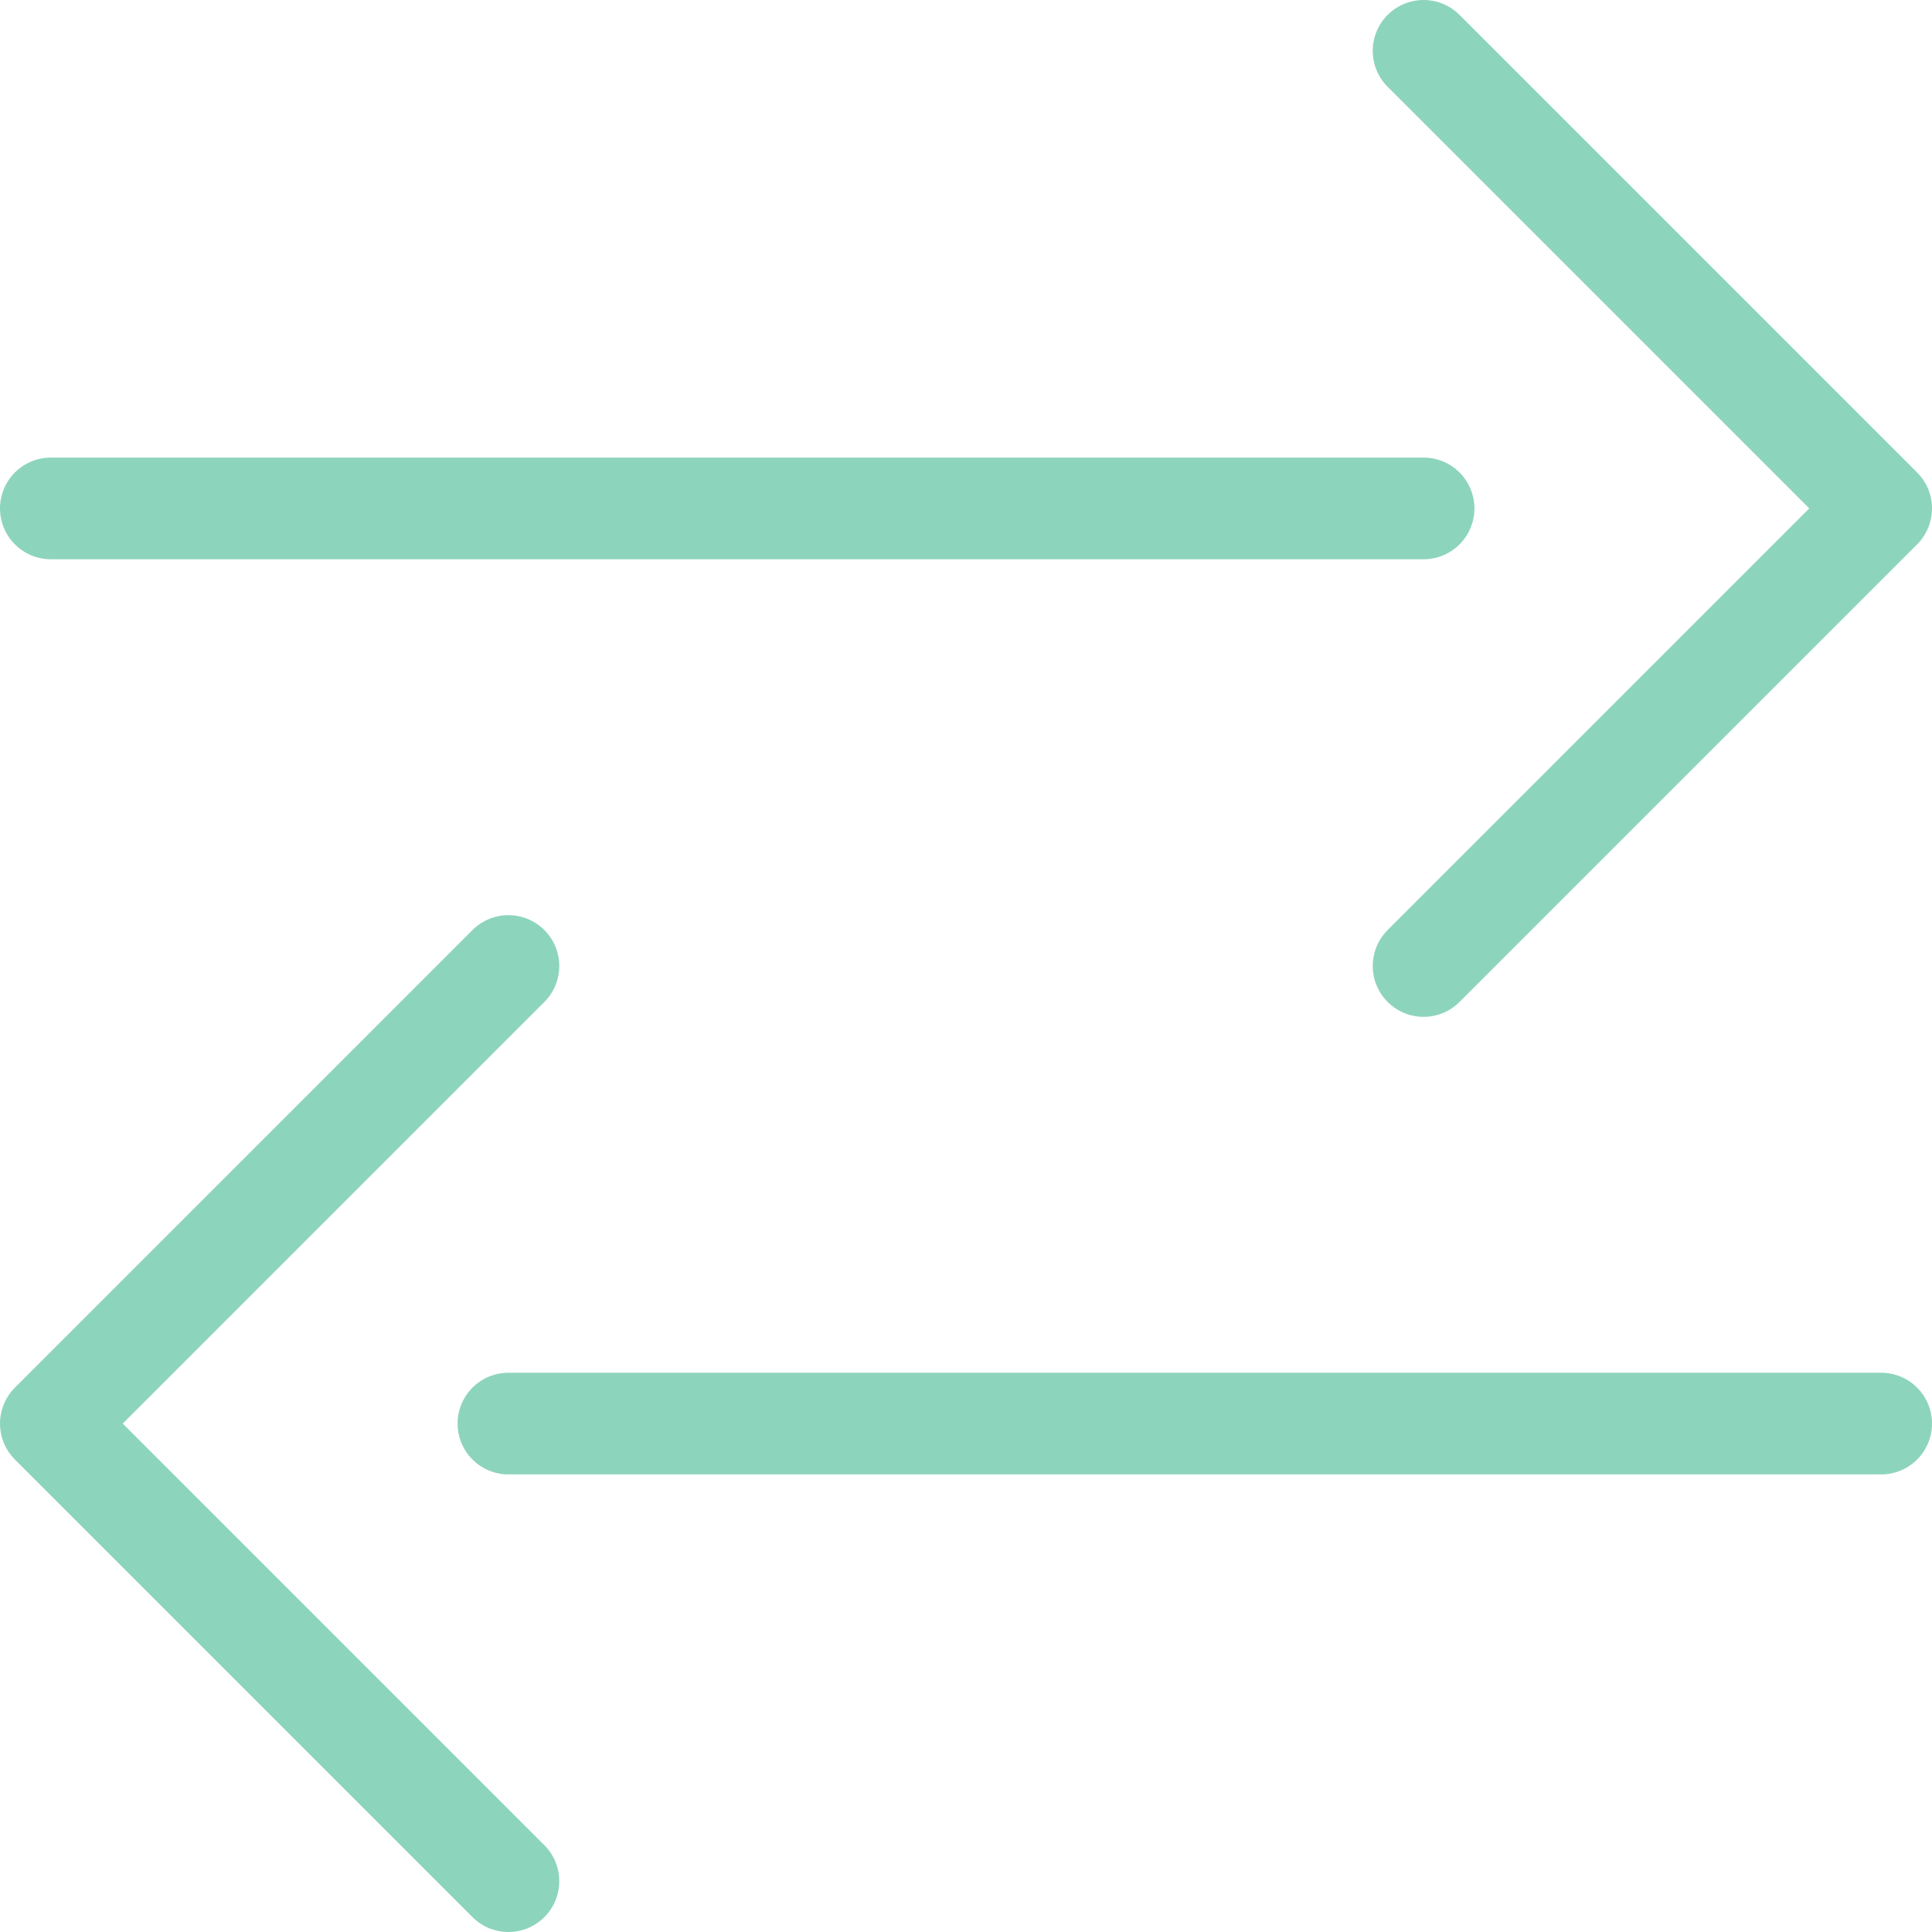
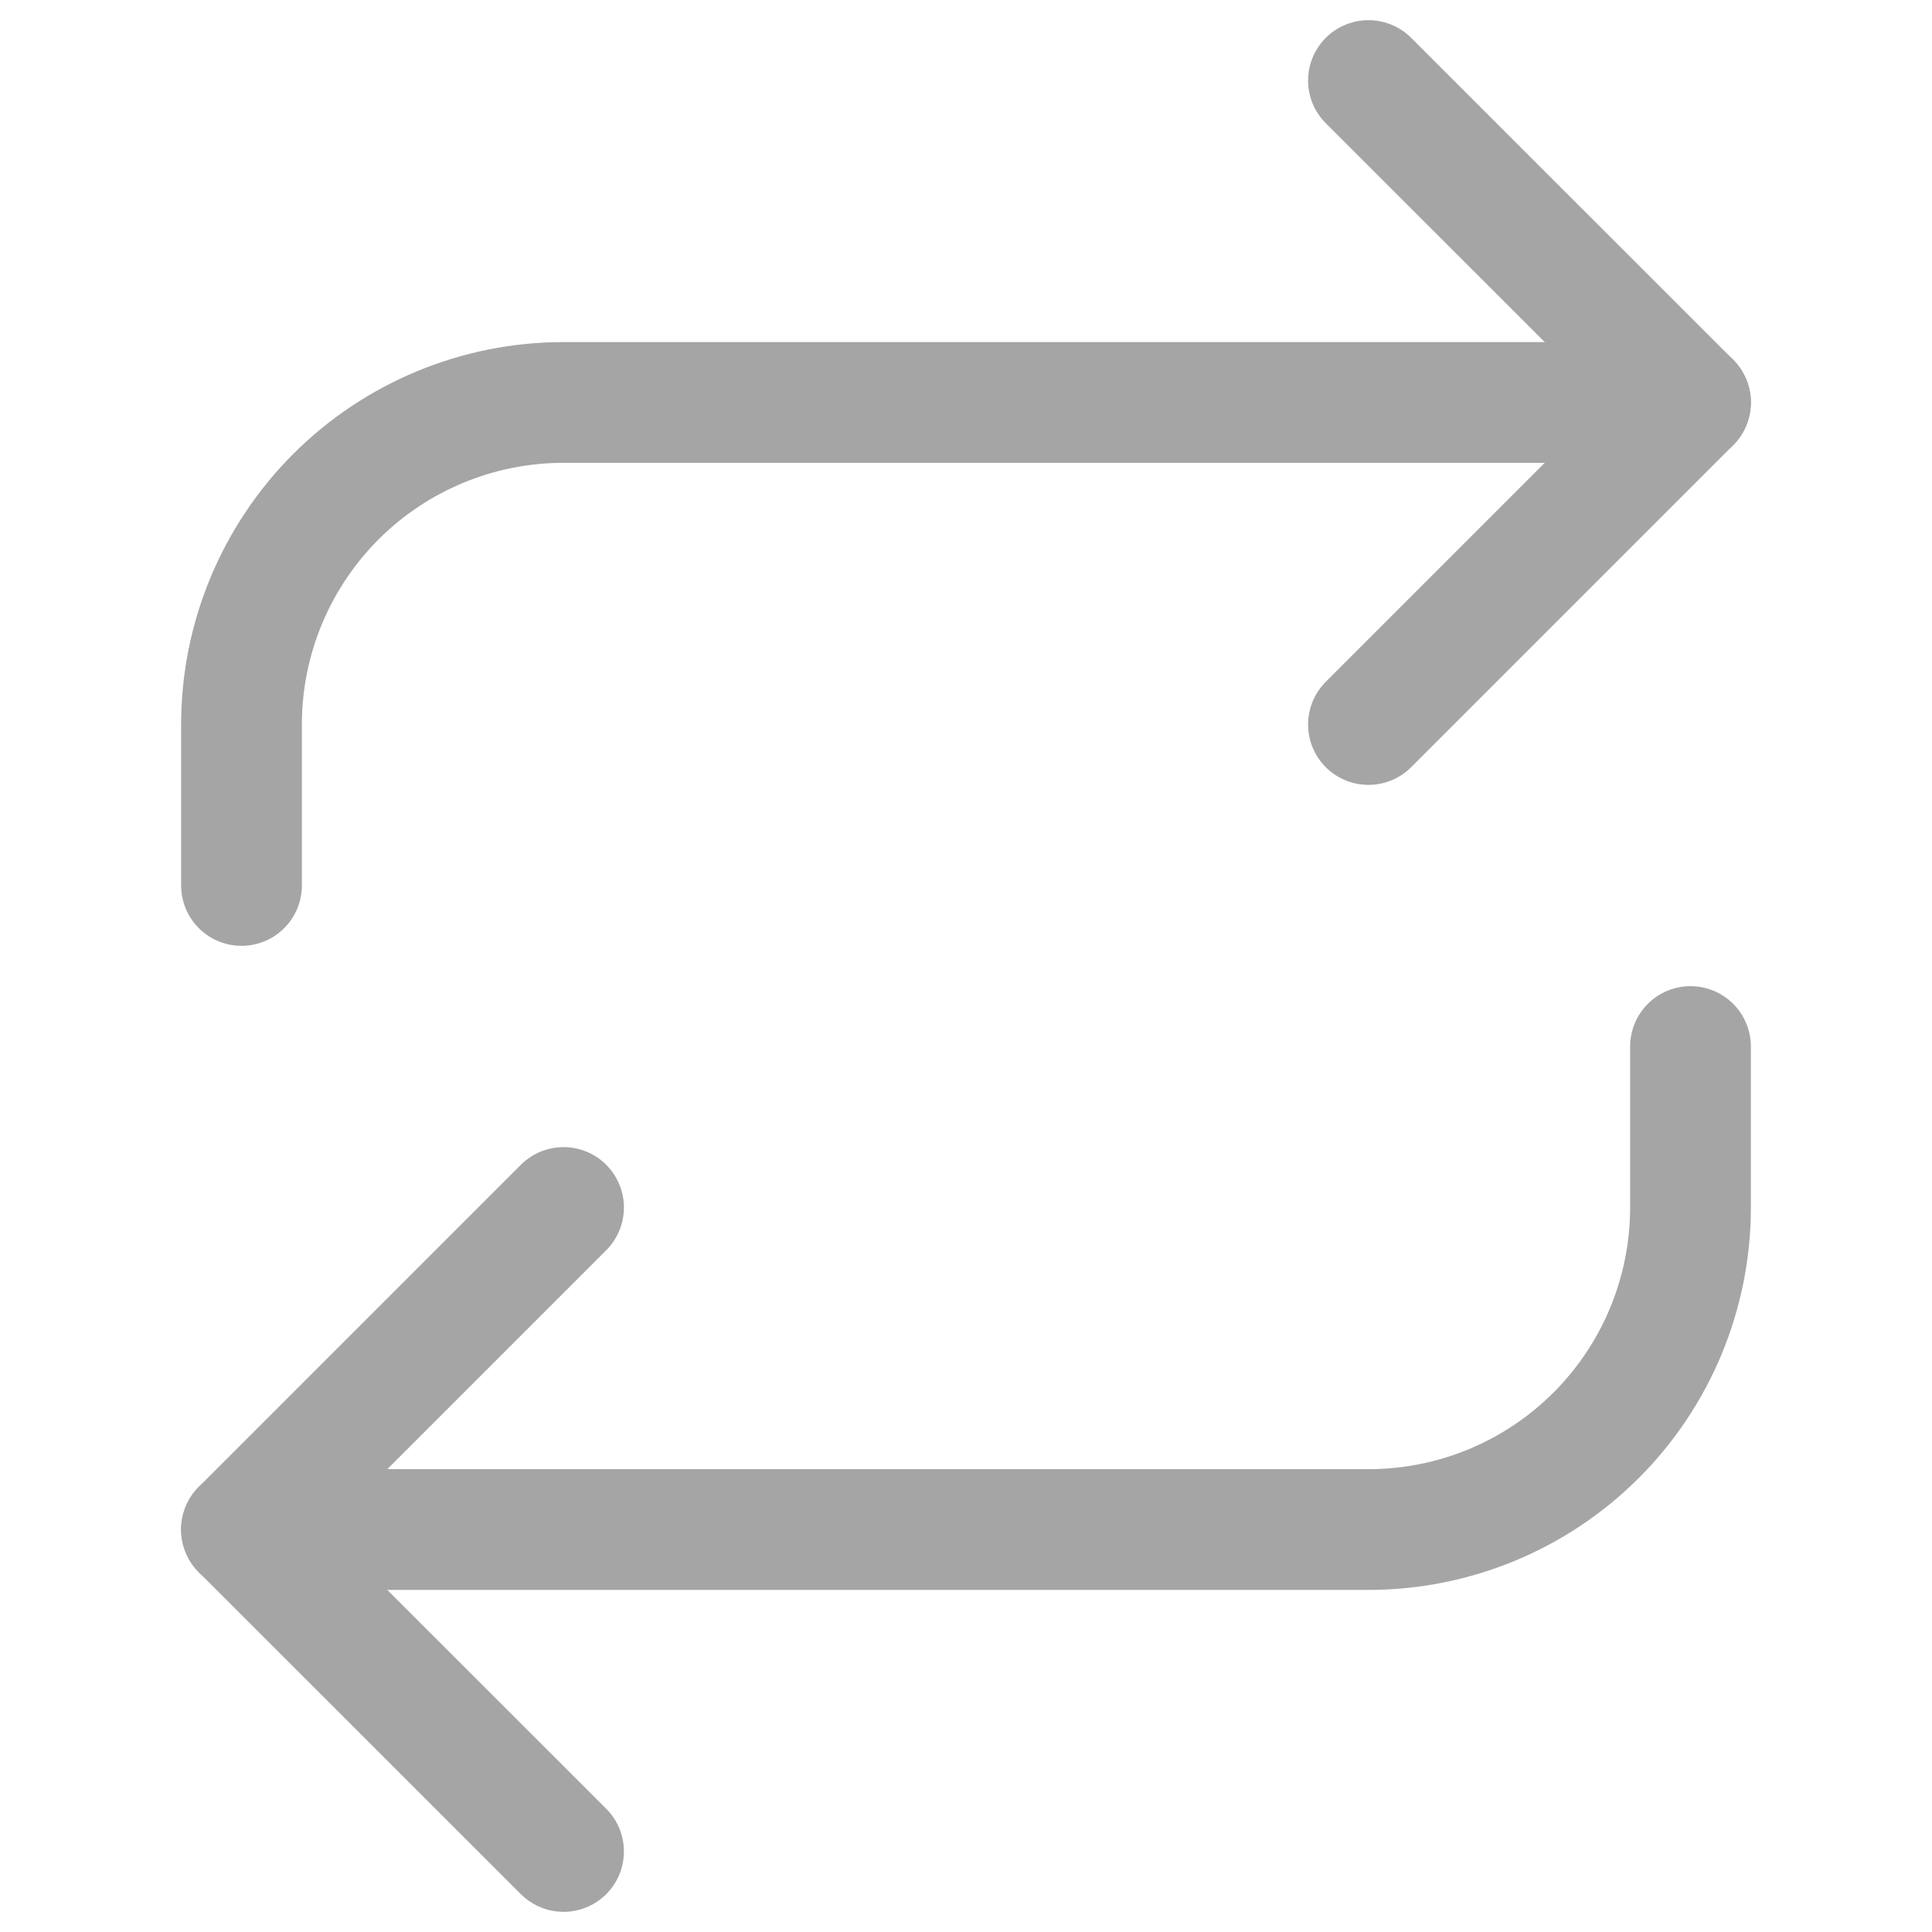
- <svg xmlns="http://www.w3.org/2000/svg" viewBox="0 0 38 38">
-   <g fill="none" stroke="#8dd4bd" stroke-linecap="round" stroke-linejoin="round" stroke-width="2">
-     <path d="m10 28h27" />
-     <path d="m10 37-9-9 9-9" />
-     <path d="m28 10h-27" />
-     <path d="m28 1 9 9-9 9" />
-   </g>
+ <svg xmlns="http://www.w3.org/2000/svg" width="16" height="16" viewBox="0 0 16 16" fill="none">
+   <path d="M11.333 0.667L14 3.333L11.333 6" stroke="#A5A5A5" stroke-linecap="round" stroke-linejoin="round" />
+   <path d="M2 7.333V6C2 5.293 2.281 4.615 2.781 4.114C3.281 3.614 3.959 3.333 4.667 3.333H14" stroke="#A5A5A5" stroke-linecap="round" stroke-linejoin="round" />
+   <path d="M4.667 15.333L2 12.667L4.667 10" stroke="#A5A5A5" stroke-linecap="round" stroke-linejoin="round" />
+   <path d="M14 8.667V10C14 10.707 13.719 11.386 13.219 11.886C12.719 12.386 12.041 12.667 11.333 12.667H2" stroke="#A5A5A5" stroke-linecap="round" stroke-linejoin="round" />
</svg>
